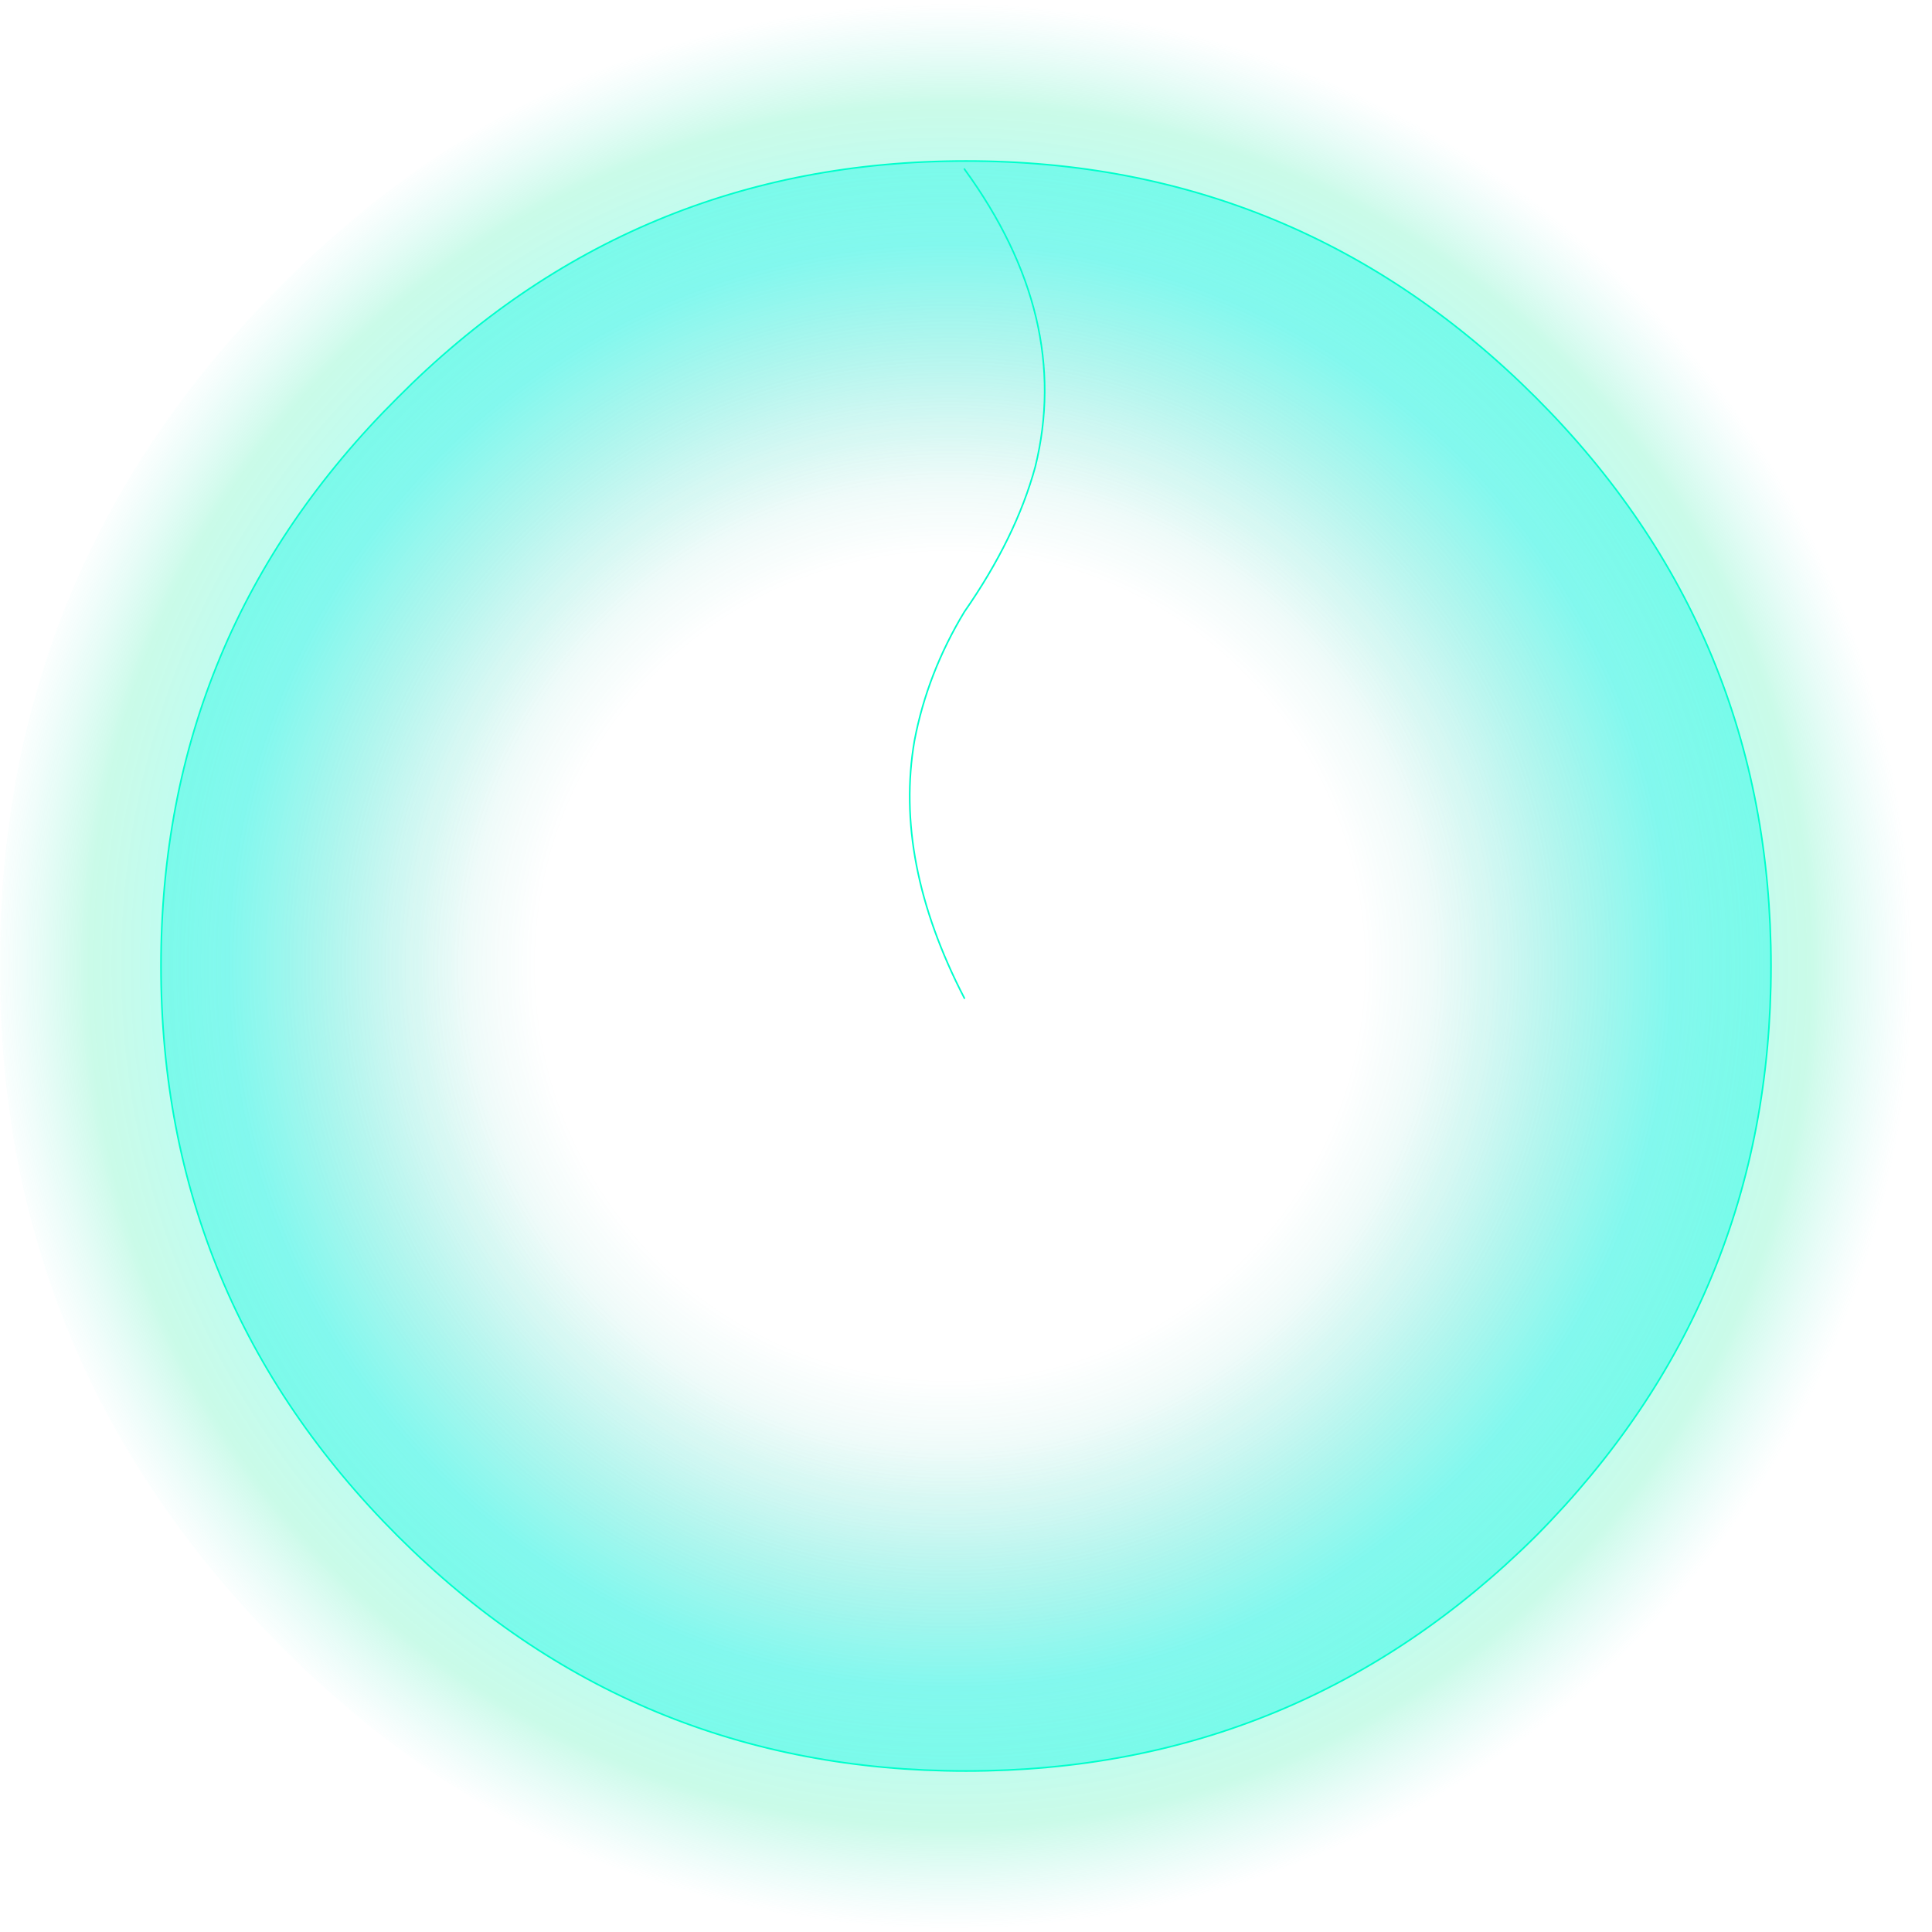
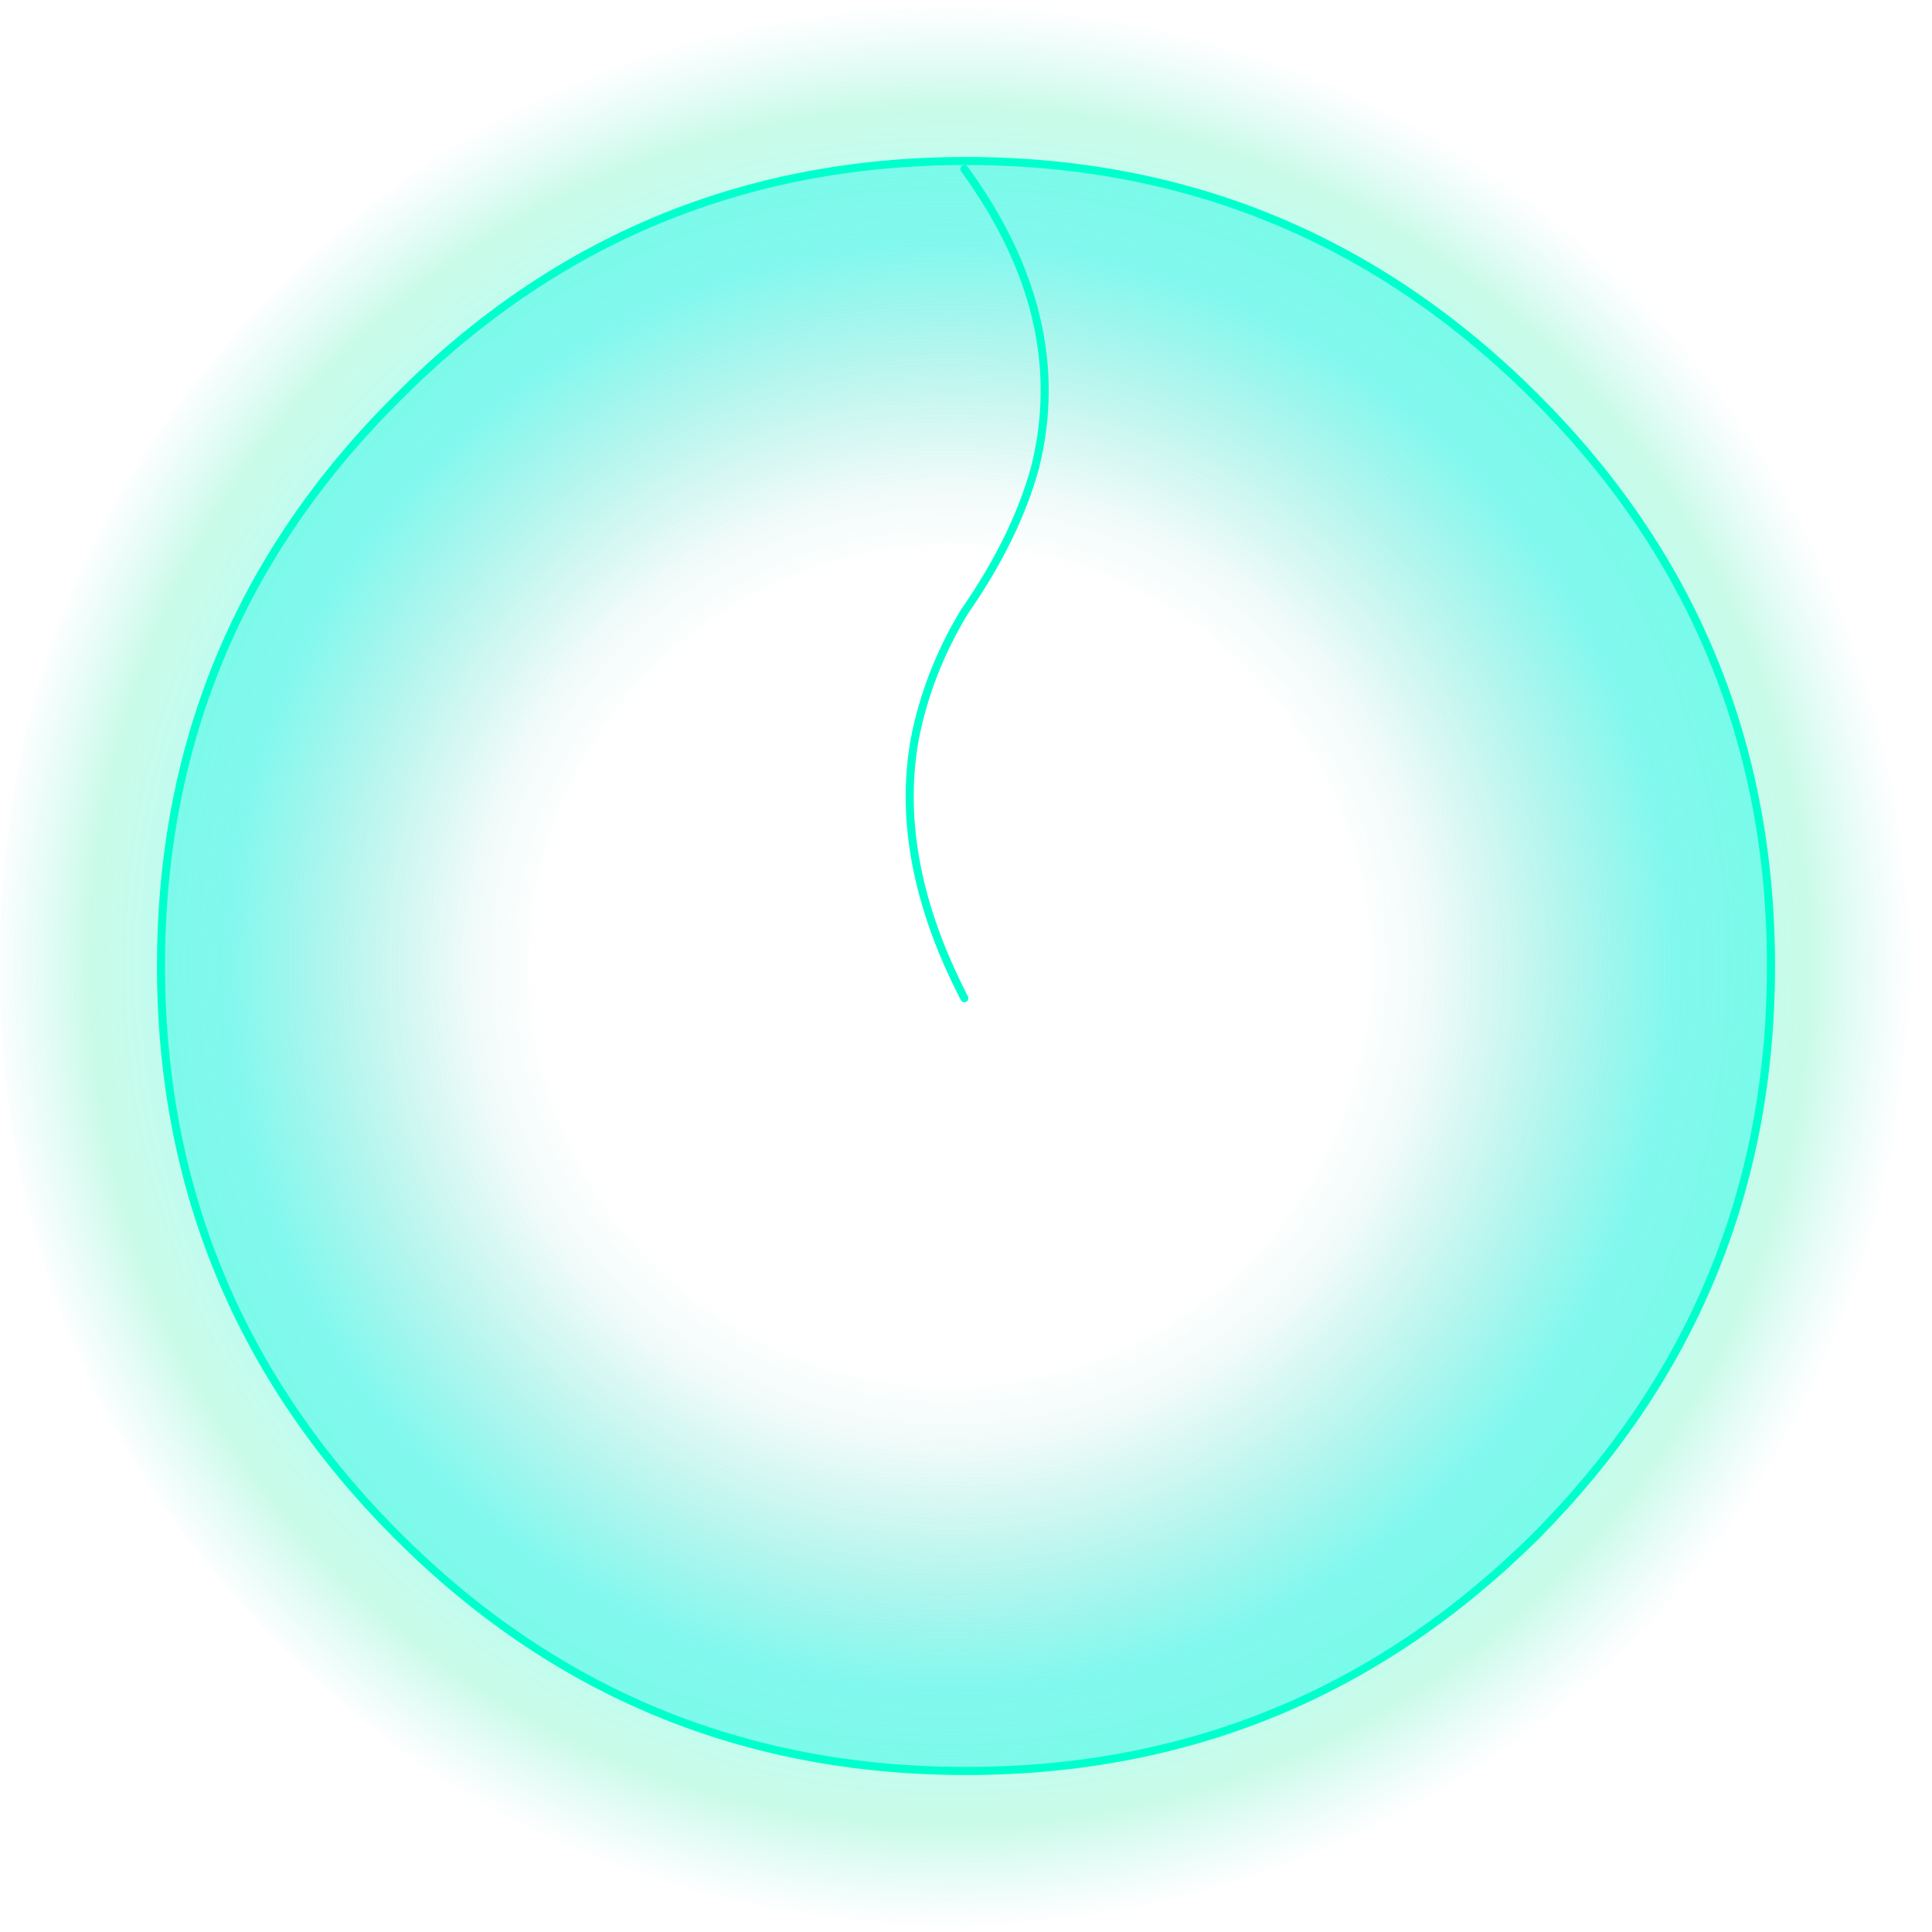
- <svg xmlns="http://www.w3.org/2000/svg" height="60.0px" width="60.0px">
-   <g transform="matrix(1.0, 0.0, 0.0, 1.0, 30.0, 30.0)">
-     <path d="M30.0 0.0 Q30.0 12.35 21.2 21.2 12.35 30.0 0.0 30.0 -12.4 30.0 -21.2 21.2 -30.05 12.35 -30.0 0.0 -30.05 -12.4 -21.2 -21.2 -12.4 -30.0 0.0 -30.0 12.35 -30.0 21.2 -21.2 30.0 -12.4 30.0 0.0" fill="url(#gradient0)" fill-rule="evenodd" stroke="none" />
-     <path d="M17.7 -17.65 Q25.0 -10.35 25.0 0.0 25.0 10.35 17.7 17.7 10.35 25.0 0.0 25.0 -10.35 25.0 -17.65 17.7 -25.0 10.35 -25.0 0.0 -25.0 -10.35 -17.65 -17.65 -10.35 -25.0 0.0 -25.0 10.35 -25.0 17.7 -17.65 M-0.05 -24.75 Q3.3 -20.15 2.15 -15.5 1.55 -13.3 -0.05 -11.0 -1.2 -9.1 -1.6 -7.0 -2.25 -3.25 -0.05 1.0 -2.25 -3.25 -1.6 -7.0 -1.2 -9.1 -0.05 -11.0 1.55 -13.3 2.15 -15.5 3.3 -20.15 -0.05 -24.75" fill="url(#gradient1)" fill-rule="evenodd" stroke="none" />
-     <path d="M17.7 -17.65 Q25.0 -10.35 25.0 0.0 25.0 10.35 17.7 17.7 10.35 25.0 0.0 25.0 -10.35 25.0 -17.65 17.7 -25.0 10.35 -25.0 0.0 -25.0 -10.35 -17.65 -17.65 -10.35 -25.0 0.0 -25.0 10.35 -25.0 17.7 -17.65 M-0.05 1.0 Q-2.25 -3.25 -1.6 -7.0 -1.2 -9.1 -0.05 -11.0 1.55 -13.3 2.15 -15.5 3.3 -20.15 -0.05 -24.75" fill="none" stroke="#00ffcc" stroke-linecap="round" stroke-linejoin="round" stroke-width="0.05" />
+ <svg xmlns="http://www.w3.org/2000/svg" height="60.0px" width="60.0px" version="1.1" id="svg26">
+   <g transform="matrix(1.0, 0.0, 0.0, 1.0, 30.0, 30.0)" id="g8">
+     <path d="M30.0 0.0 Q30.0 12.35 21.2 21.2 12.35 30.0 0.0 30.0 -12.4 30.0 -21.2 21.2 -30.05 12.35 -30.0 0.0 -30.05 -12.4 -21.2 -21.2 -12.4 -30.0 0.0 -30.0 12.35 -30.0 21.2 -21.2 30.0 -12.4 30.0 0.0" fill="url(#gradient0)" fill-rule="evenodd" stroke="none" id="path2" />
+     <path d="M17.7 -17.65 Q25.0 -10.35 25.0 0.0 25.0 10.35 17.7 17.7 10.35 25.0 0.0 25.0 -10.35 25.0 -17.65 17.7 -25.0 10.35 -25.0 0.0 -25.0 -10.35 -17.65 -17.65 -10.35 -25.0 0.0 -25.0 10.35 -25.0 17.7 -17.65 M-0.05 -24.75 Q3.3 -20.15 2.15 -15.5 1.55 -13.3 -0.05 -11.0 -1.2 -9.1 -1.6 -7.0 -2.25 -3.25 -0.05 1.0 -2.25 -3.25 -1.6 -7.0 -1.2 -9.1 -0.05 -11.0 1.55 -13.3 2.15 -15.5 3.3 -20.15 -0.05 -24.75" fill="url(#gradient1)" fill-rule="evenodd" stroke="none" id="path4" />
+     <path d="M17.7 -17.65 Q25.0 -10.35 25.0 0.0 25.0 10.35 17.7 17.7 10.35 25.0 0.0 25.0 -10.35 25.0 -17.65 17.7 -25.0 10.35 -25.0 0.0 -25.0 -10.35 -17.65 -17.65 -10.35 -25.0 0.0 -25.0 10.35 -25.0 17.7 -17.65 M-0.05 1.0 Q-2.25 -3.25 -1.6 -7.0 -1.2 -9.1 -0.05 -11.0 1.55 -13.3 2.15 -15.5 3.3 -20.15 -0.05 -24.75" fill="none" stroke="#00ffcc" stroke-linecap="round" stroke-linejoin="round" stroke-width="0.05" id="path6" style="stroke-width:0.25;stroke-miterlimit:4;stroke-dasharray:none" />
  </g>
-   <defs>
+   <defs id="defs24">
    <radialGradient cx="0" cy="0" gradientTransform="matrix(0.0365, 0.0, 0.0, 0.0365, -0.5, 0.0)" gradientUnits="userSpaceOnUse" id="gradient0" r="819.2" spreadMethod="pad">
-       <stop offset="0.502" stop-color="#48ecc7" stop-opacity="0.0" />
-       <stop offset="0.749" stop-color="#04fbe8" stop-opacity="0.282" />
-       <stop offset="0.894" stop-color="#12ed9a" stop-opacity="0.224" />
-       <stop offset="1.0" stop-color="#42e1d5" stop-opacity="0.0" />
+       <stop offset="0.502" stop-color="#48ecc7" stop-opacity="0.0" id="stop10" />
+       <stop offset="0.749" stop-color="#04fbe8" stop-opacity="0.282" id="stop12" />
+       <stop offset="0.894" stop-color="#12ed9a" stop-opacity="0.224" id="stop14" />
+       <stop offset="1.0" stop-color="#42e1d5" stop-opacity="0.0" id="stop16" />
    </radialGradient>
    <radialGradient cx="0" cy="0" gradientTransform="matrix(0.0312, 0.0, 0.0, 0.0312, -0.5, 0.0)" gradientUnits="userSpaceOnUse" id="gradient1" r="819.2" spreadMethod="pad">
-       <stop offset="0.502" stop-color="#10b89e" stop-opacity="0.0" />
-       <stop offset="1.0" stop-color="#04fbe8" stop-opacity="0.4" />
+       <stop offset="0.502" stop-color="#10b89e" stop-opacity="0.0" id="stop19" />
+       <stop offset="1.0" stop-color="#04fbe8" stop-opacity="0.4" id="stop21" />
    </radialGradient>
  </defs>
</svg>
